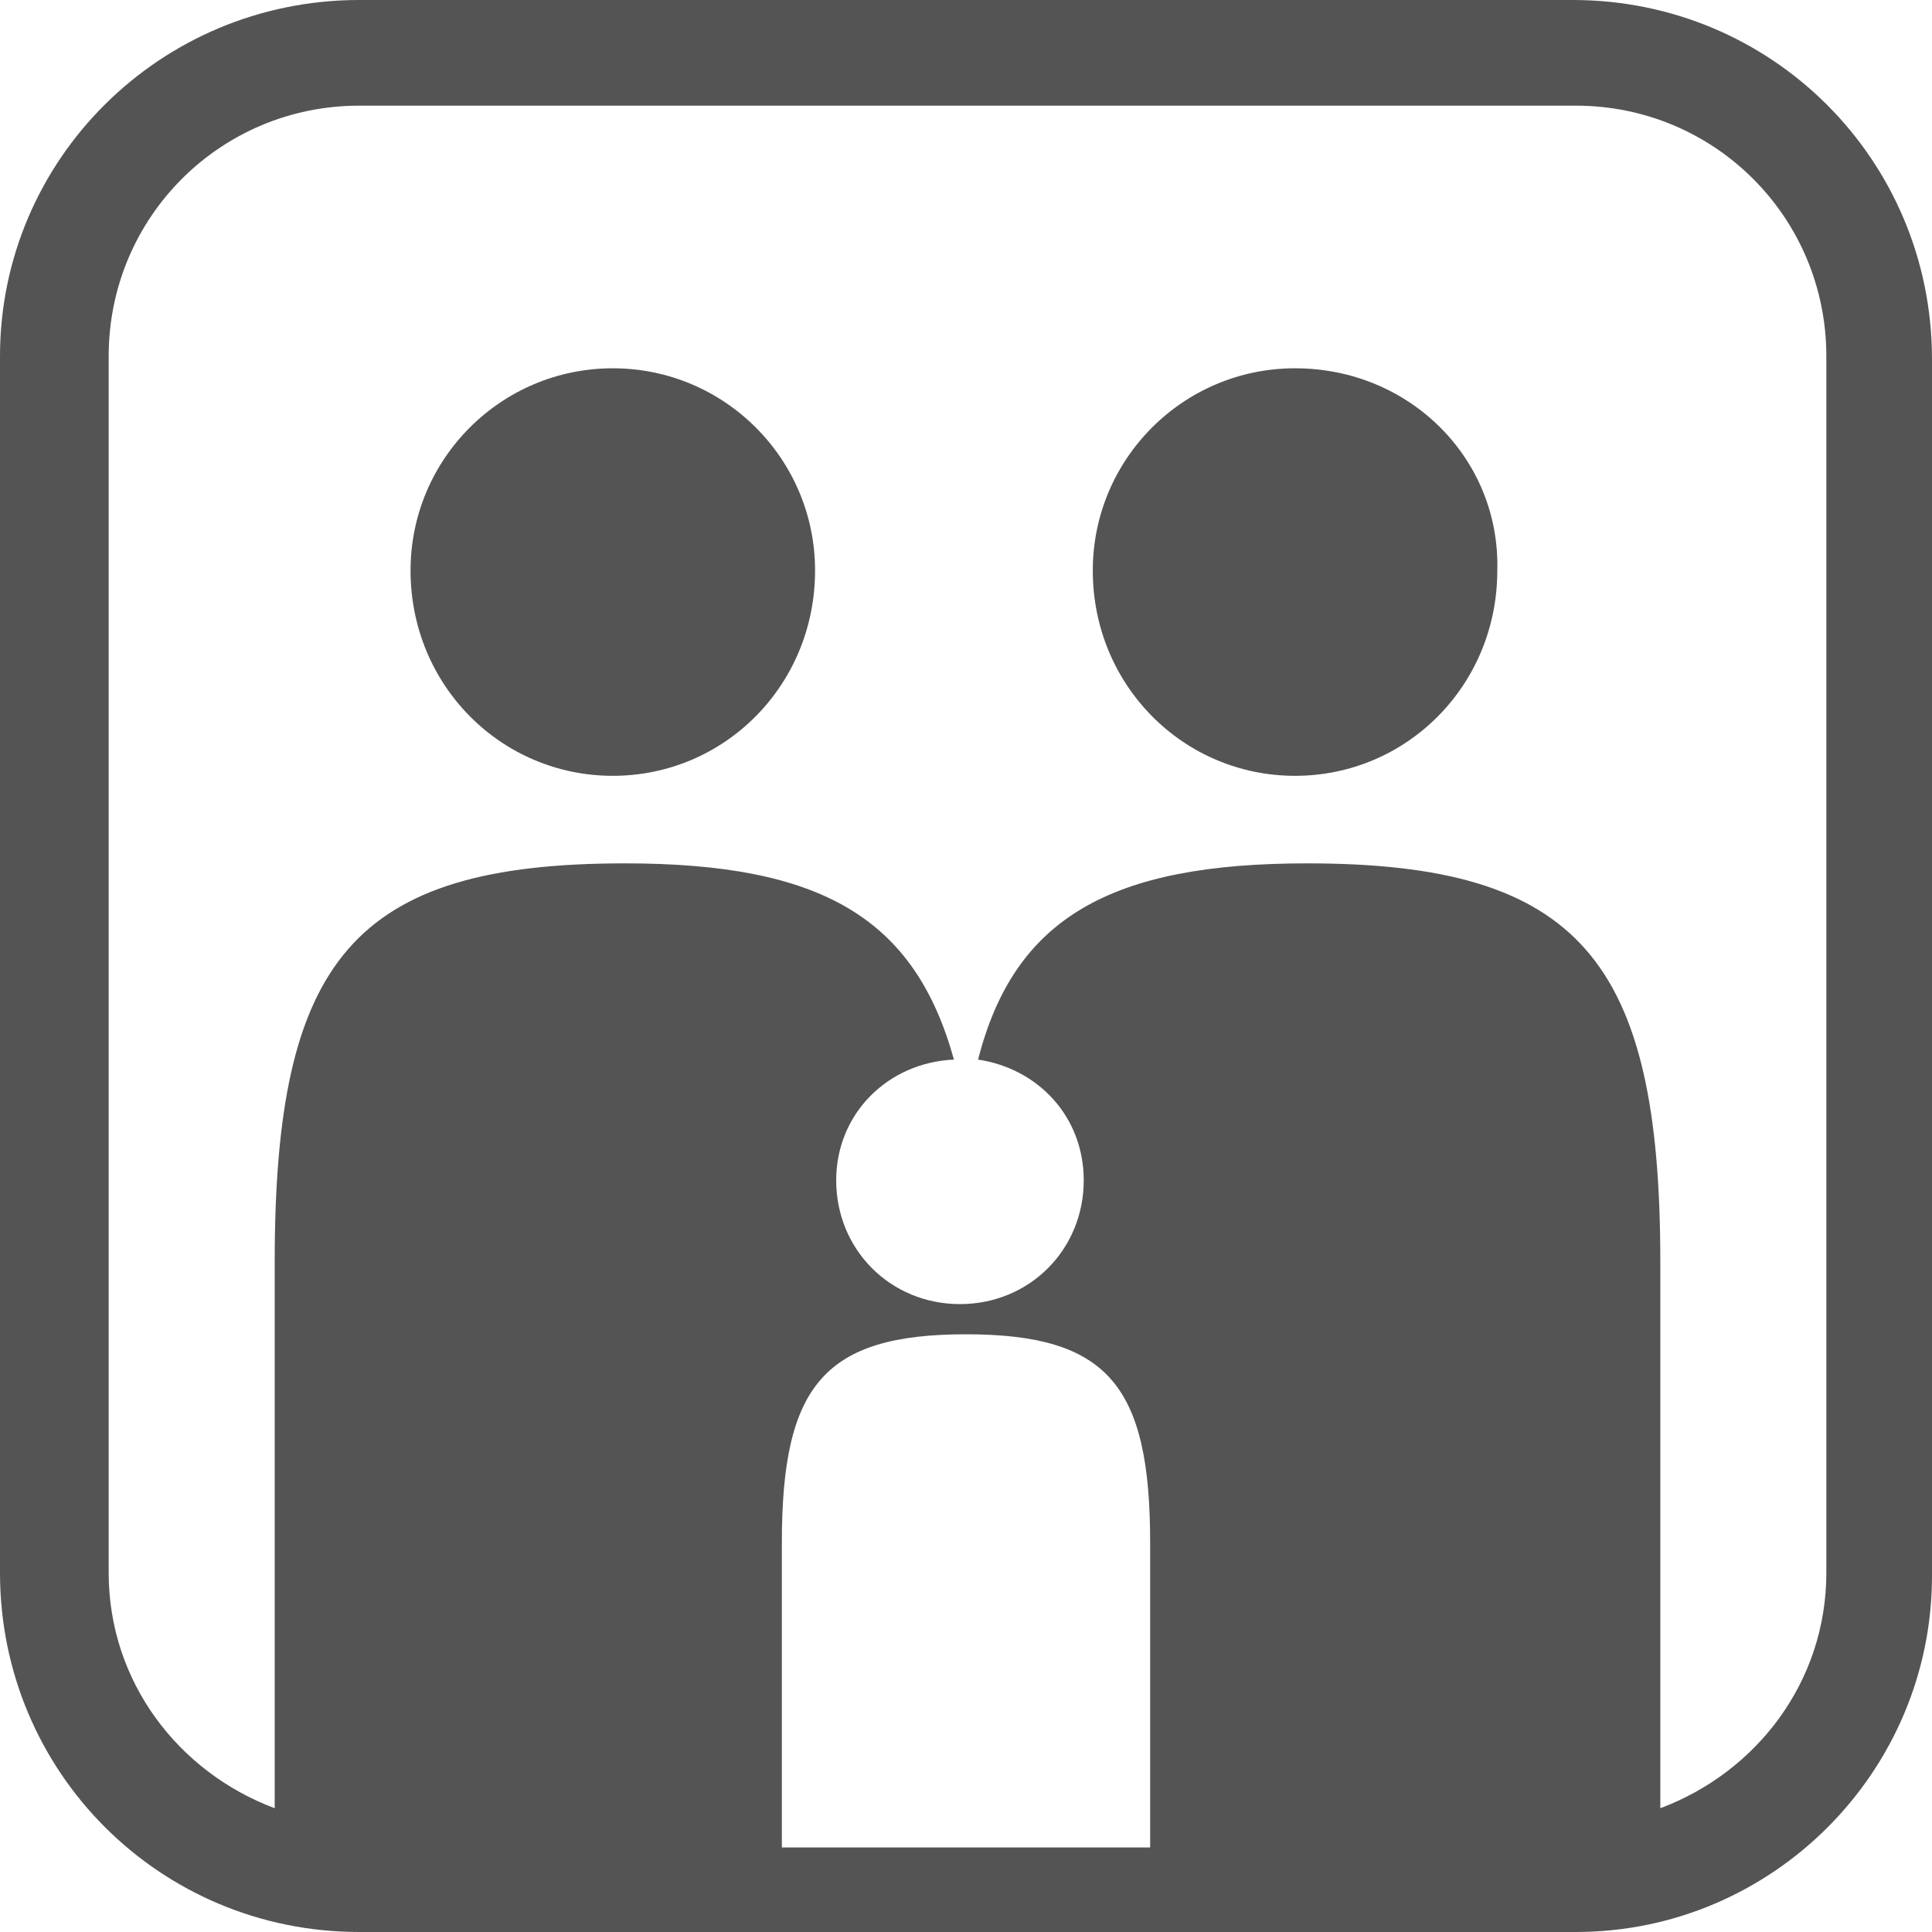
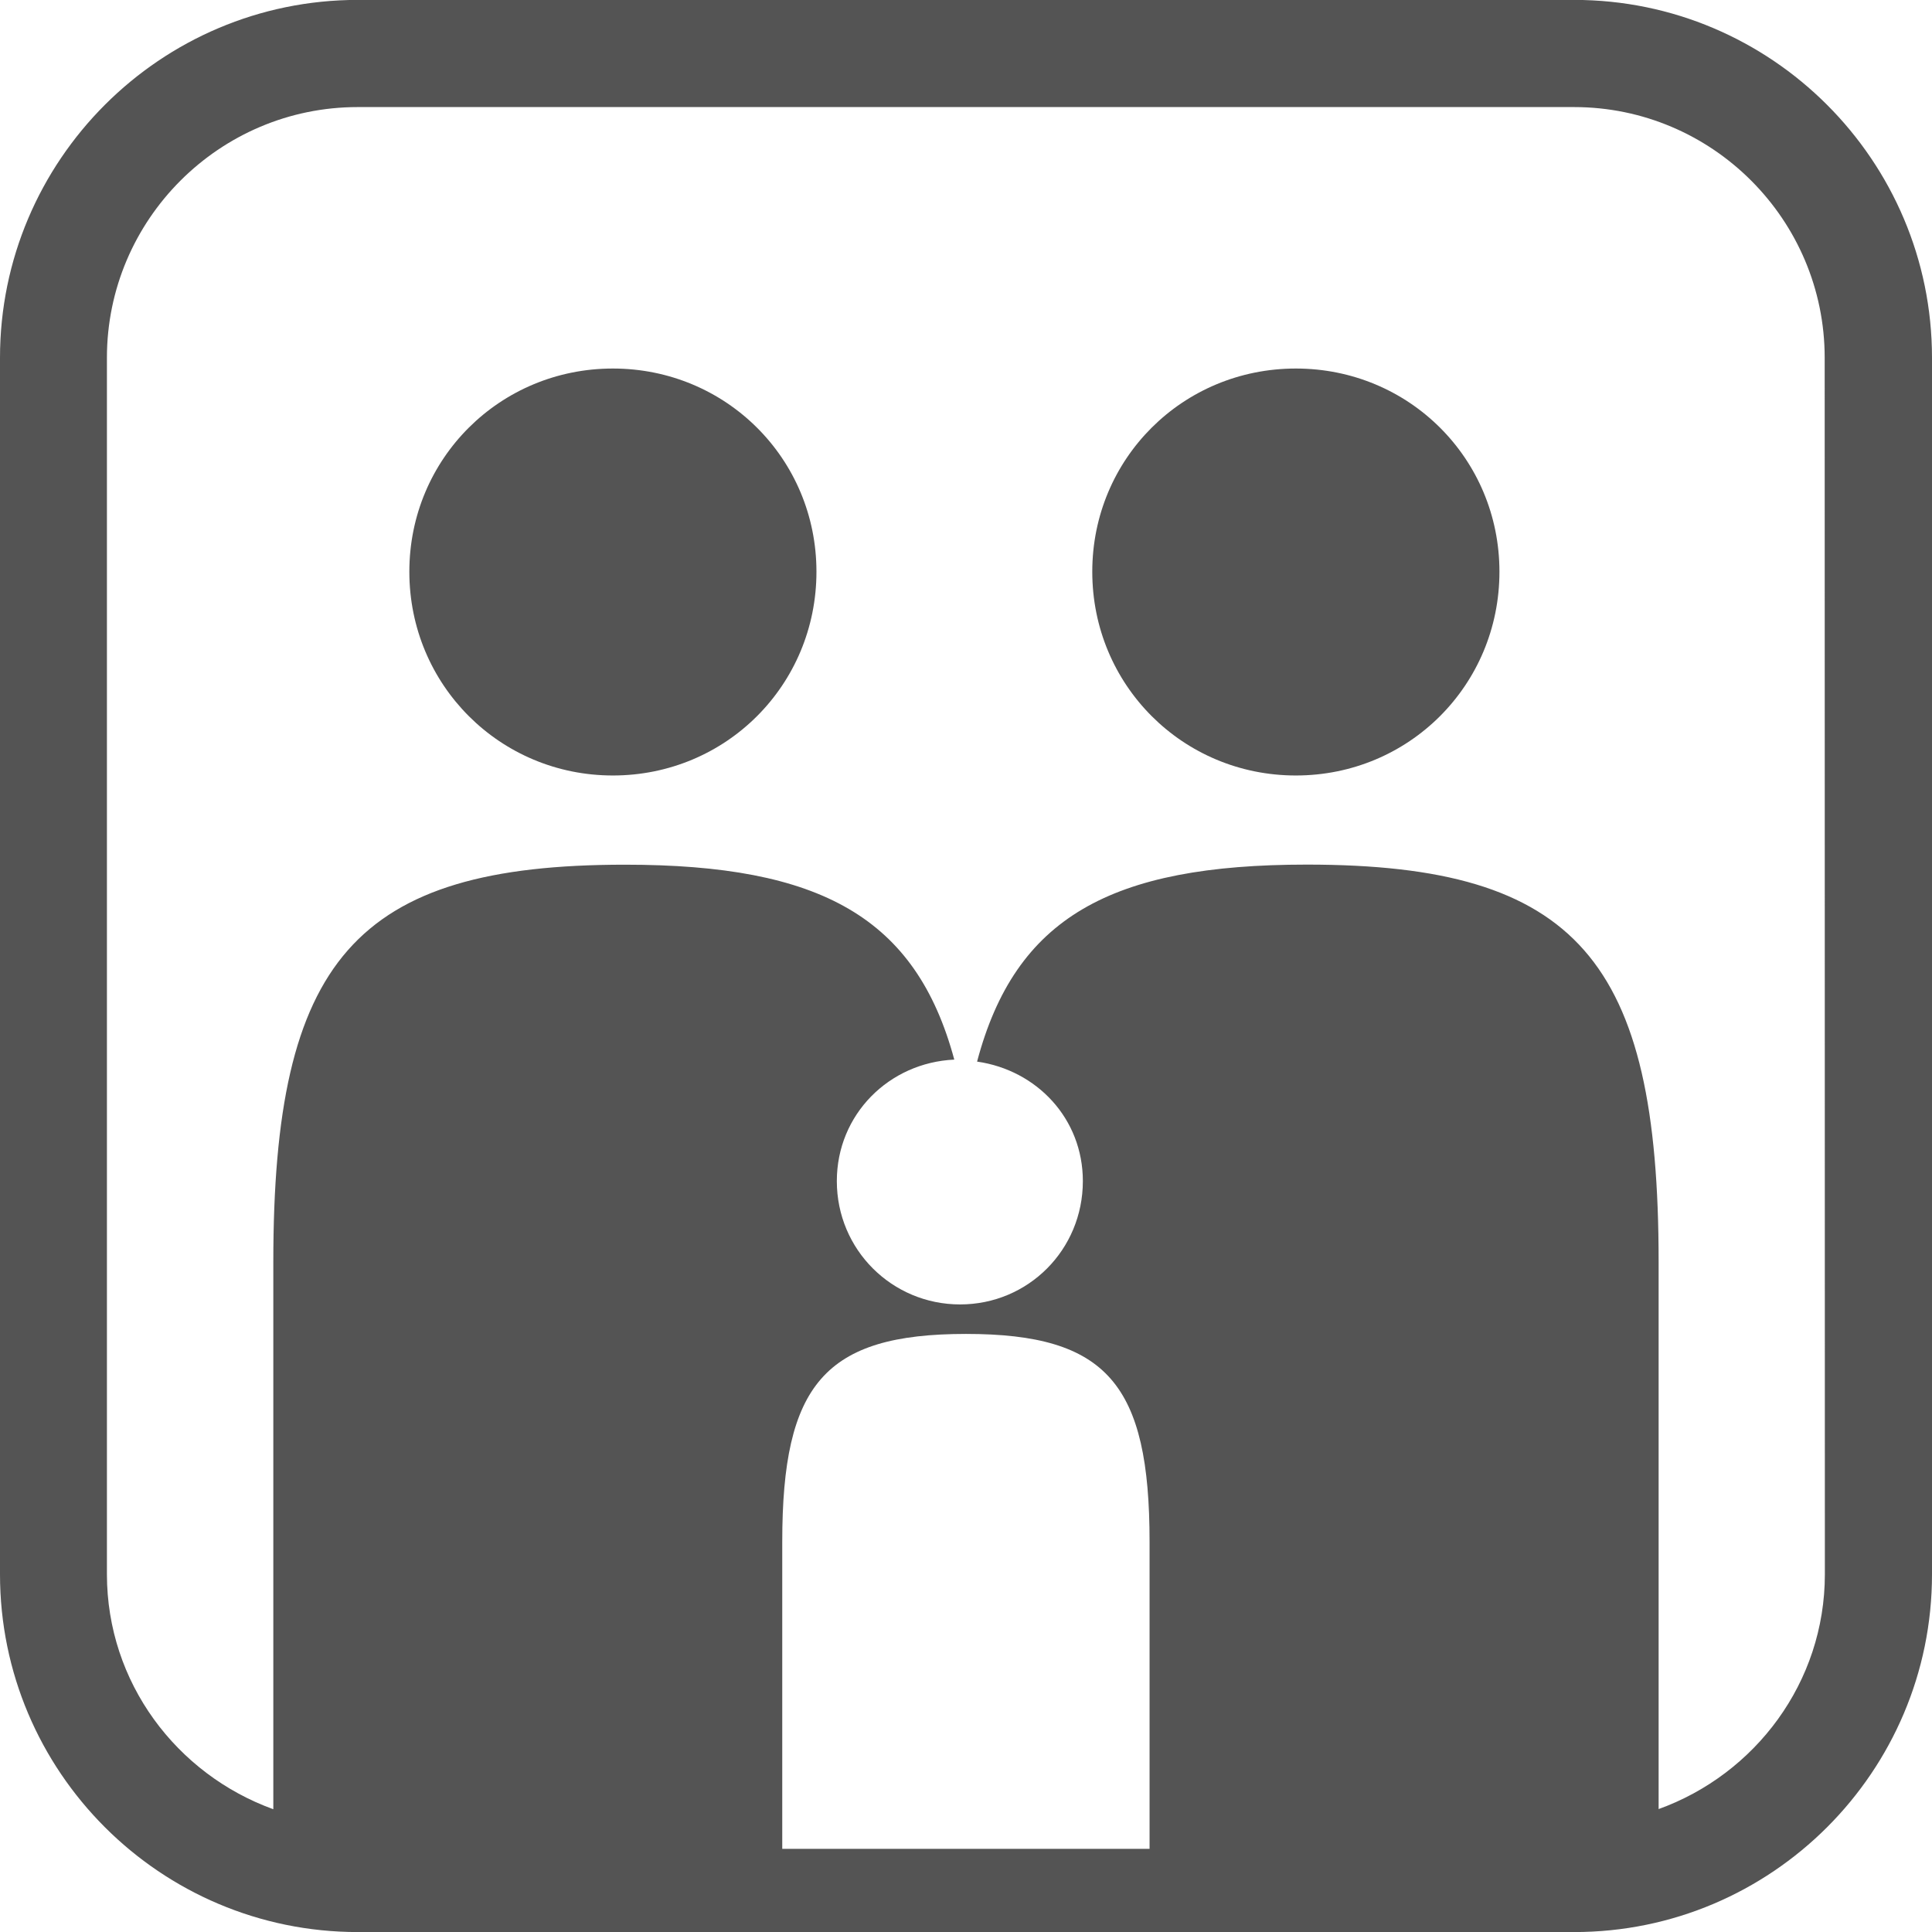
- <svg xmlns="http://www.w3.org/2000/svg" version="1.1" id="Layer_1" x="0px" y="0px" viewBox="0 0 64 64" enable-background="new 0 0 64 64" xml:space="preserve">
-   <path fill="#545454" d="M52.1,0H11.9C5.3,0,0,5.3,0,11.8v40.3C0,58.7,5.3,64,11.9,64h40.3C58.7,64,64,58.7,64,52.2V11.9  C64,5.3,58.7,0,52.1,0z M38.1,61.2H25.9V51.1c0-5.2,1.4-6.9,6.1-6.9c4.7,0,6.1,1.7,6.1,6.9L38.1,61.2L38.1,61.2z M60.5,52.1  c0,3.6-2.3,6.6-5.5,7.8V41.8c0-10-2.7-13.2-11.7-13.2c-6.5,0-9.7,1.8-10.9,6.5c2,0.3,3.5,1.9,3.5,4c0,2.3-1.8,4.1-4.1,4.1  c-2.3,0-4.1-1.8-4.1-4.1c0-2.2,1.7-3.9,3.9-4c-1.3-4.7-4.4-6.5-10.9-6.5c-9,0-11.6,3.2-11.6,13.2v18.1c-3.2-1.2-5.5-4.2-5.5-7.8  V11.8c0-4.6,3.7-8.3,8.3-8.3h40.3c4.6,0,8.3,3.7,8.3,8.3L60.5,52.1L60.5,52.1z M20.3,12.2c-3.7,0-6.7,3-6.7,6.7c0,3.8,3,6.8,6.7,6.8  c3.7,0,6.7-3,6.7-6.8C27,15.2,24,12.2,20.3,12.2z M42.9,12.2c-3.7,0-6.7,3-6.7,6.7c0,3.8,3,6.8,6.7,6.8c3.7,0,6.7-3,6.7-6.8  C49.7,15.2,46.7,12.2,42.9,12.2z" />
+ <svg xmlns="http://www.w3.org/2000/svg" version="1.1" id="Layer_1" x="0px" y="0px" width="64px" height="64px" viewBox="-20 -20 64 64" enable-background="new -20 -20 64 64" xml:space="preserve">
+   <path fill="#545454" d="M32.146-20.003H-8.146C-14.69-20.003-20-14.682-20-8.149v40.3c0,6.536,5.31,11.851,11.854,11.851h40.292  C38.685,44.003,44,38.688,44,32.152v-40.3C44-14.682,38.685-20.003,32.146-20.003z M18.082,41.245H5.913V31.074  c0-5.211,1.405-6.886,6.088-6.886c4.678,0,6.08,1.675,6.08,6.886V41.245z M40.451,32.149c0,3.584-2.307,6.624-5.507,7.779V21.799  c0-9.982-2.699-13.158-11.654-13.158c-6.507,0-9.659,1.76-10.923,6.526c1.981,0.283,3.504,1.891,3.504,3.958  c0,2.275-1.811,4.086-4.067,4.086c-2.253,0-4.083-1.811-4.083-4.086c0-2.205,1.728-3.925,3.891-4.024  C10.34,10.388,7.18,8.644,0.702,8.644c-8.952,0-11.648,3.176-11.648,13.158v18.131c-3.205-1.16-5.512-4.198-5.512-7.784v-40.3  c0-4.566,3.723-8.302,8.307-8.302h40.292c4.587,0,8.304,3.736,8.304,8.302L40.451,32.149L40.451,32.149z M0.302-7.792  c-3.741,0-6.742,2.984-6.742,6.731c0,3.752,3.003,6.75,6.742,6.75c3.747,0,6.744-2.997,6.744-6.75  C7.046-4.807,4.046-7.792,0.302-7.792z M22.927-7.792c-3.747,0-6.744,2.984-6.744,6.731c0,3.752,2.997,6.75,6.744,6.75  s6.744-2.997,6.744-6.75C29.671-4.807,26.674-7.792,22.927-7.792z" />
</svg>
